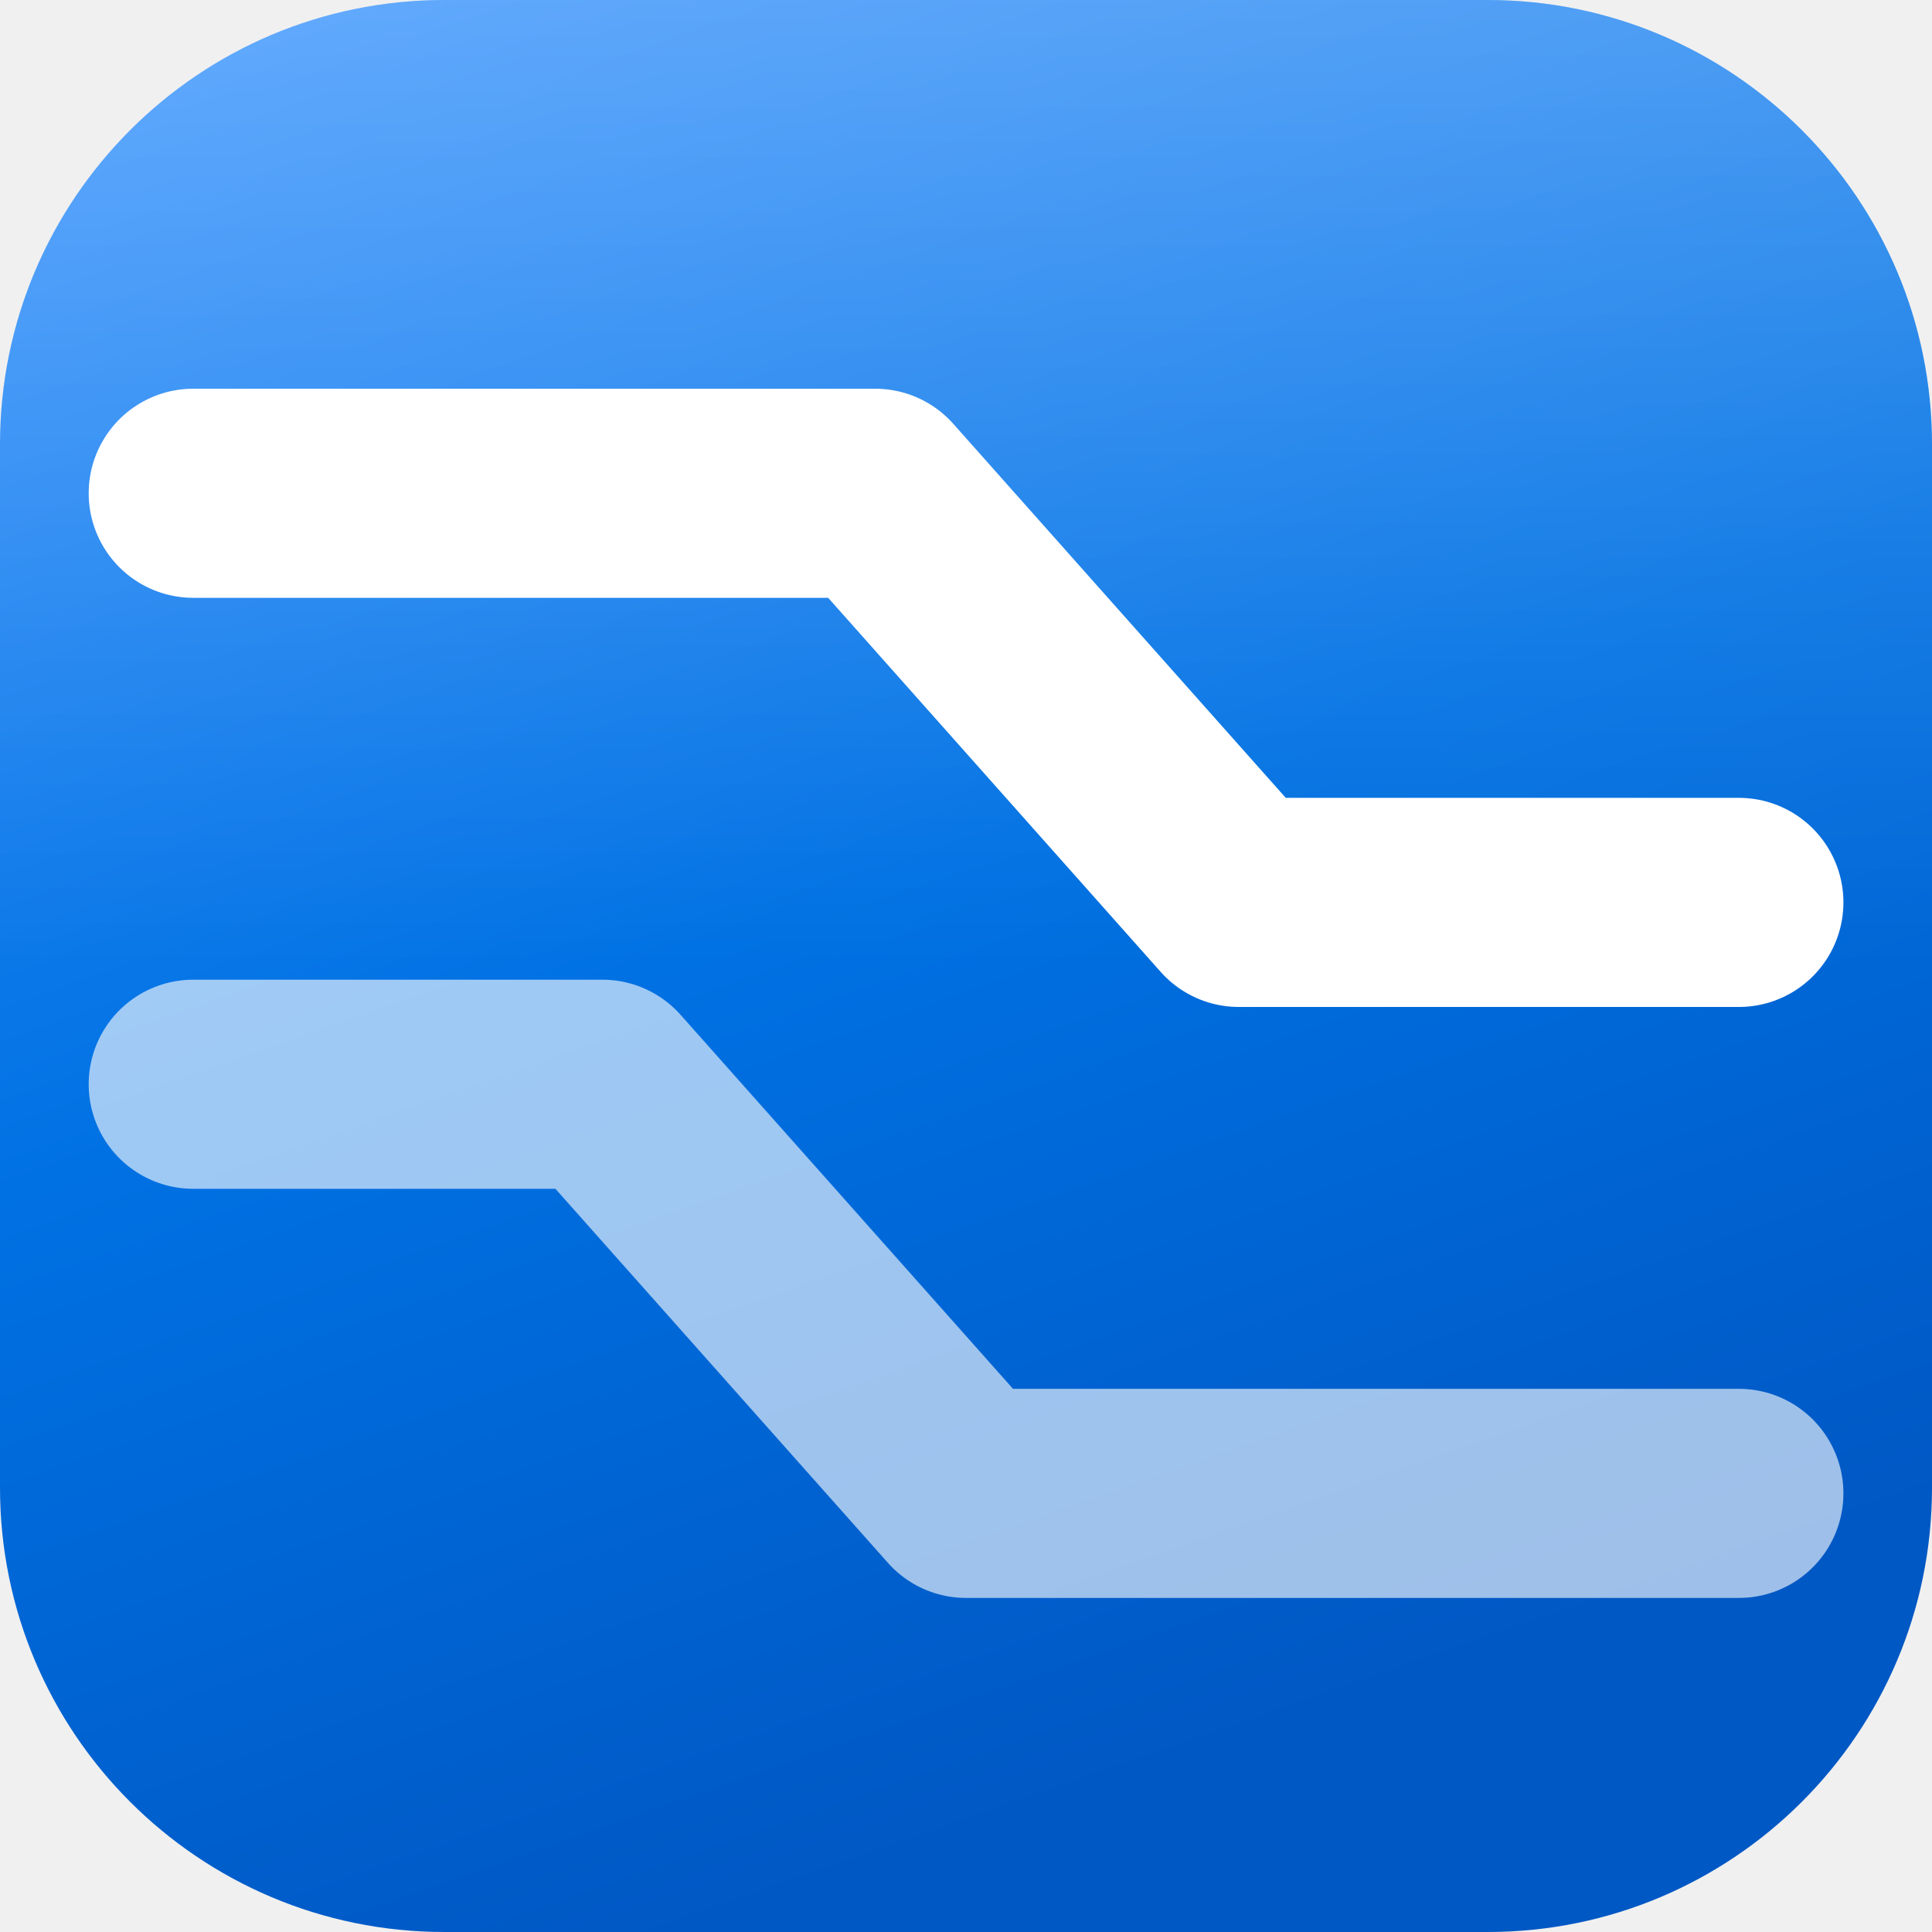
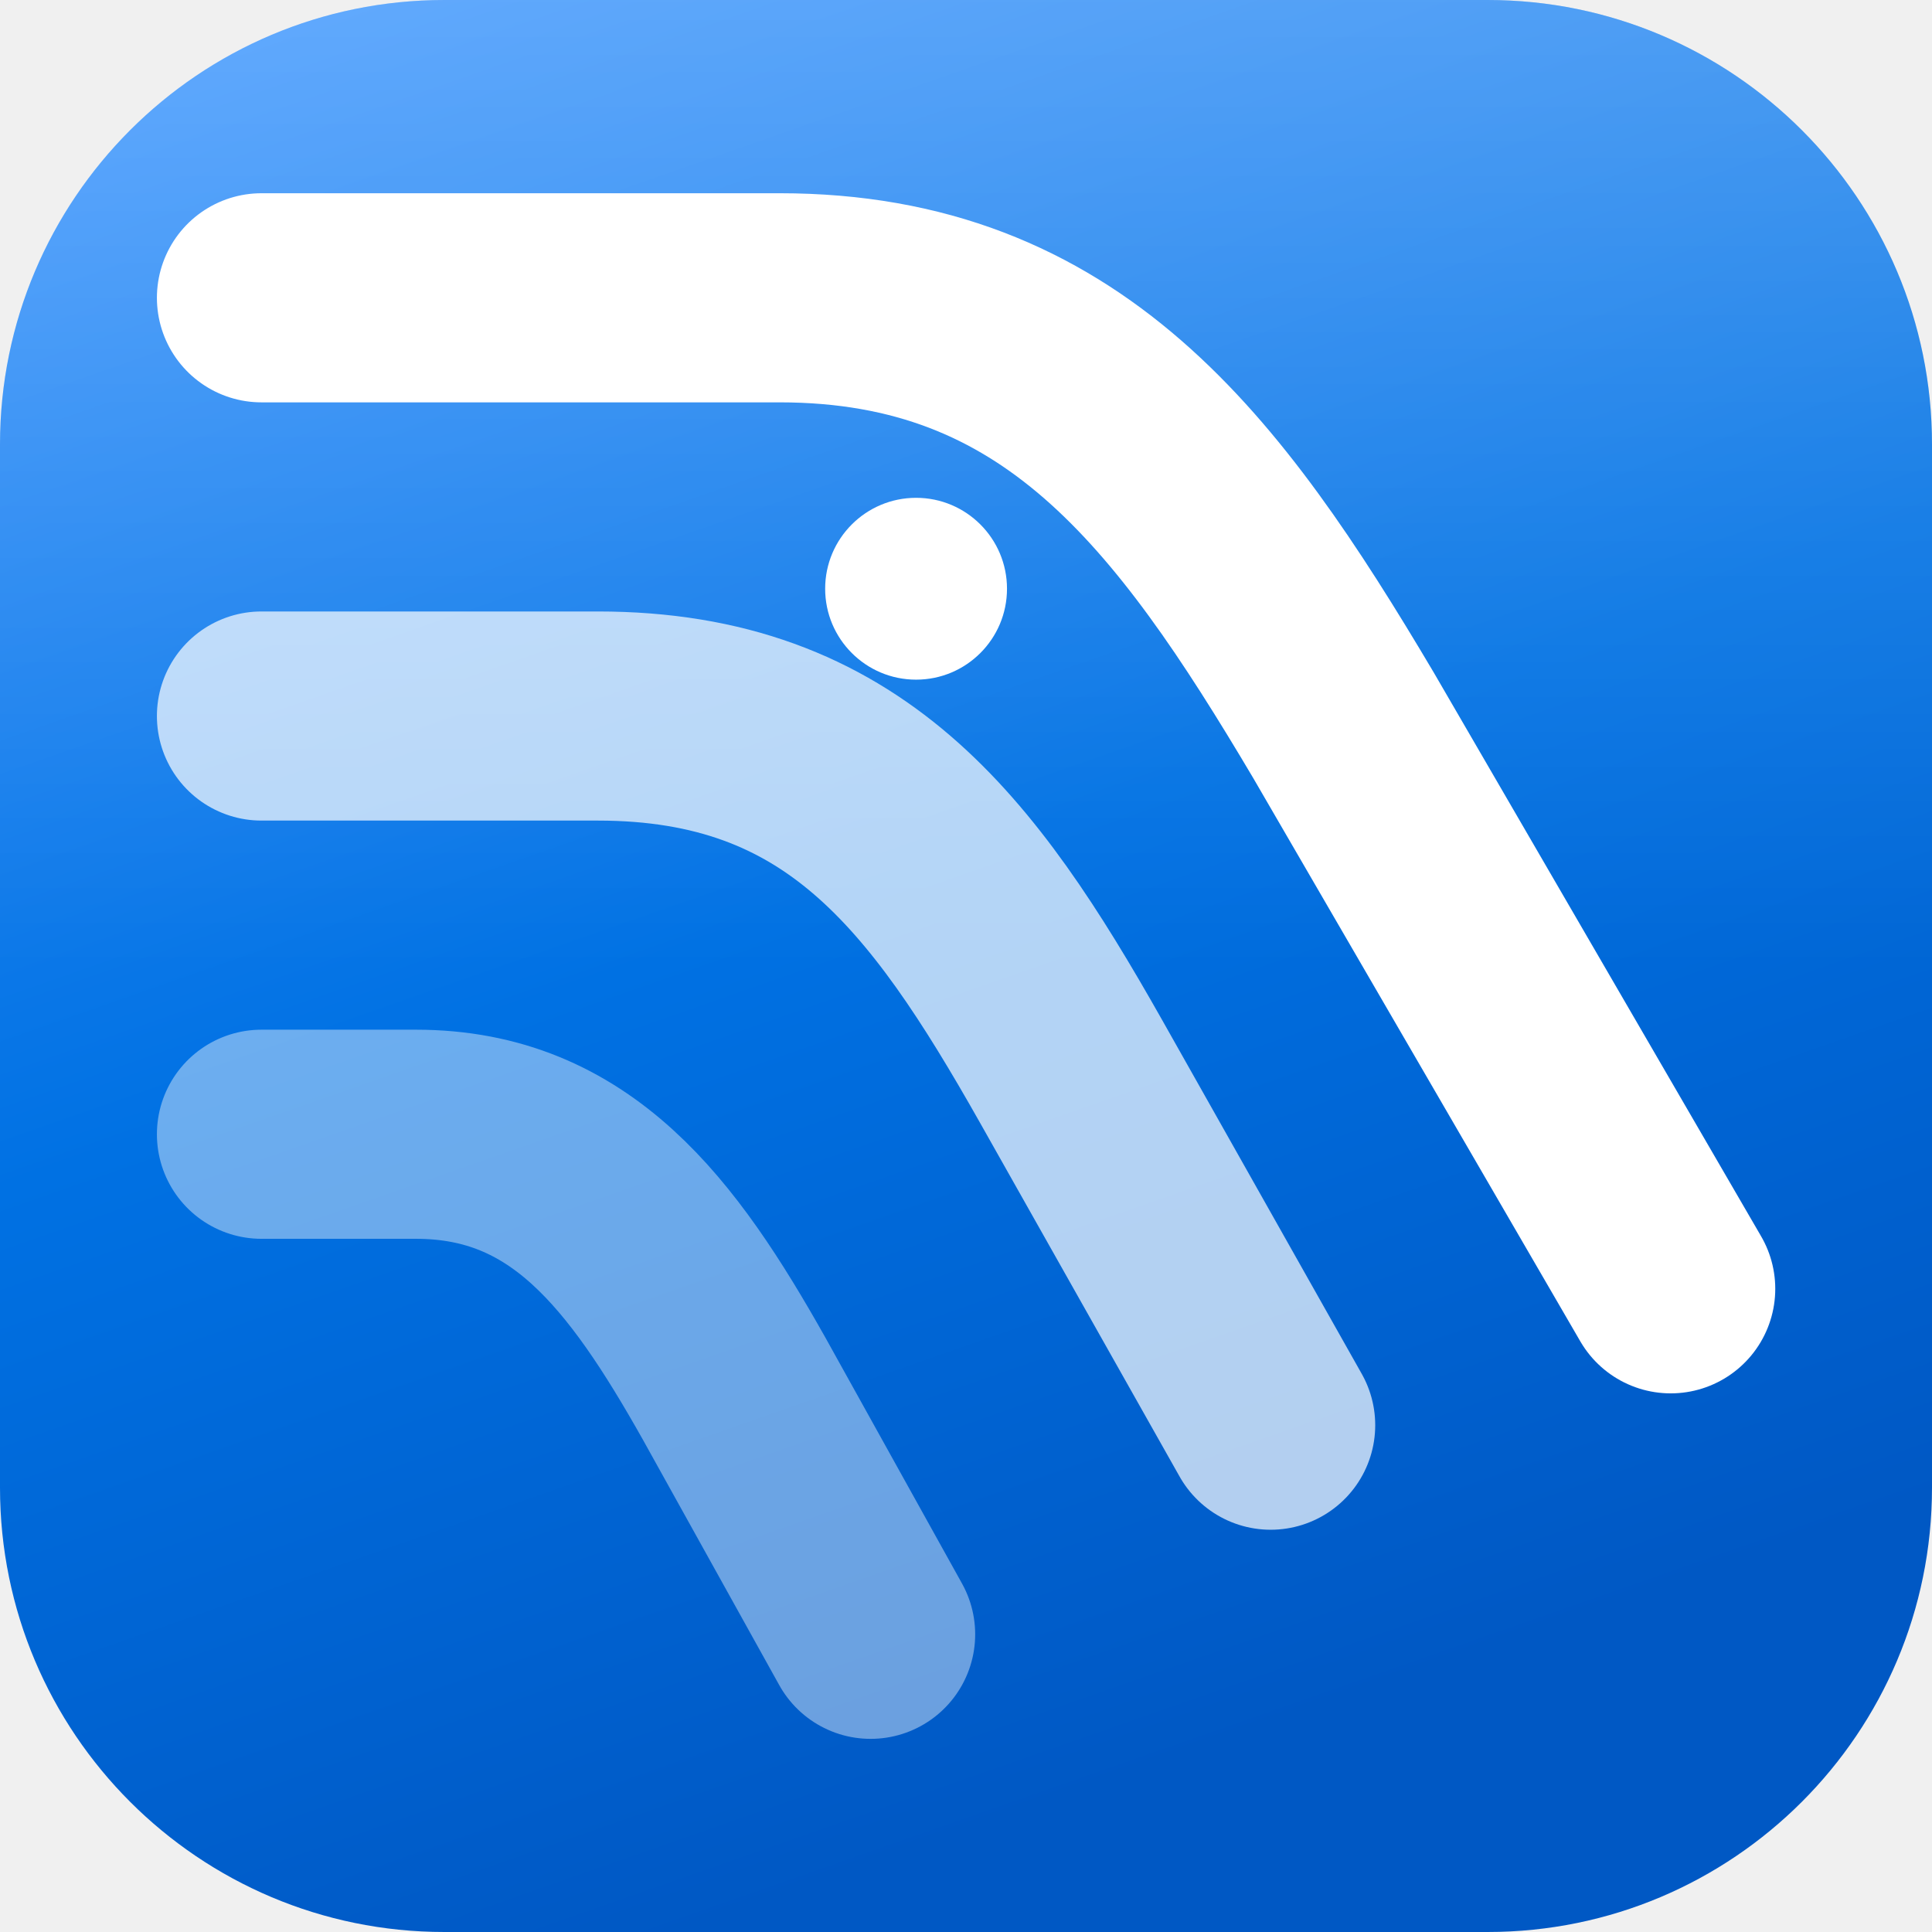
<svg xmlns="http://www.w3.org/2000/svg" viewBox="0 0 64 64">
  <defs>
    <linearGradient id="bg" x1="0" y1="0" x2=".35" y2="1">
      <stop offset="0" stop-color="#3b95ff" />
      <stop offset=".55" stop-color="#0071e3" />
      <stop offset="1" stop-color="#0058c4" />
    </linearGradient>
    <linearGradient id="sheen" x1="0" y1="0" x2="0" y2="1">
      <stop offset="0" stop-color="#fff" stop-opacity=".22" />
      <stop offset=".5" stop-color="#fff" stop-opacity="0" />
    </linearGradient>
  </defs>
  <rect width="64" height="64" rx="14.72" fill="url(#bg)" />
  <rect width="64" height="64" rx="14.72" fill="url(#sheen)" />
-   <g transform="translate(-4.14 -9.26) scale(3.0118)">
-     <path d="M3.5 8.5H11l4 4.5h5.5" fill="none" stroke="#fff" stroke-width="2.3" stroke-linecap="round" stroke-linejoin="round" />
-     <path d="M3.5 15H8l4 4.5h8.5" fill="none" stroke="#fff" stroke-opacity=".62" stroke-width="2.3" stroke-linecap="round" stroke-linejoin="round" />
+   <g transform="translate(-1.88 -6.70) scale(3.0118)">
+     <g fill="none" stroke="#fff" stroke-width="2.3" stroke-linecap="round" stroke-linejoin="round">
+       <path d="M3.5 5.5H9.2C12.3 5.5 13.8 7.5 15.4 10.2L19 16.4" />
+       <path d="M3.5 10.1H7.2C9.9 10.1 11.1 11.7 12.4 14L14.6 17.9" stroke-opacity=".7" />
+       <path d="M3.5 14.7H5.2C6.9 14.7 7.8 15.9 8.7 17.5L10.2 20.2" stroke-opacity=".42" />
+     </g>
+     <circle cx="10.7" cy="8.7" r="1" fill="#fff" />
  </g>
</svg>
